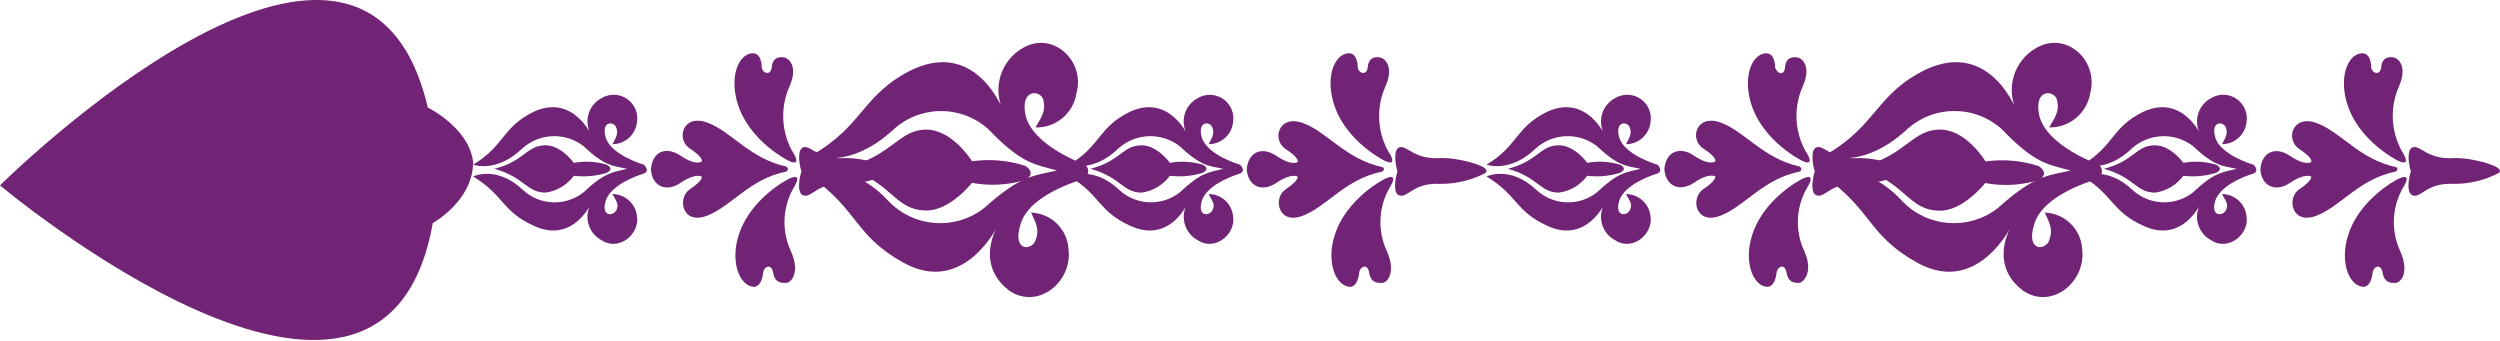
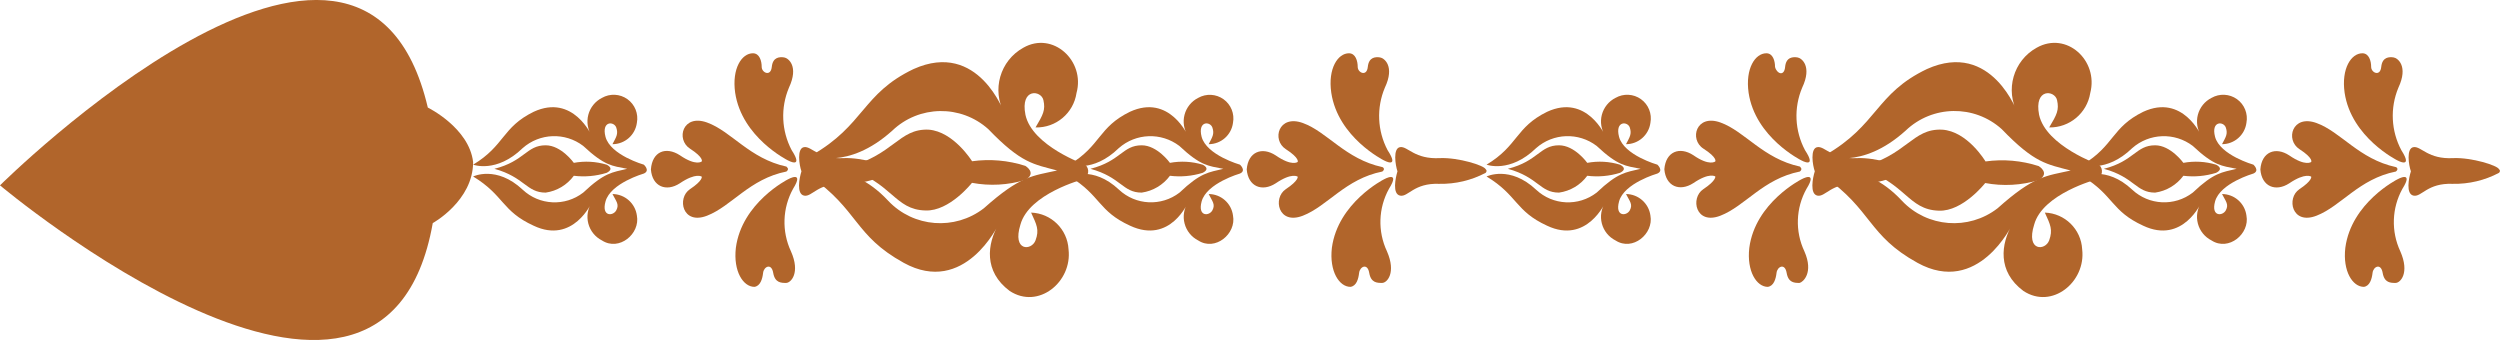
<svg xmlns="http://www.w3.org/2000/svg" viewBox="0 0 247.77 33.7">
  <defs>
-     <style>.cls-1{fill:#712375;}</style>
+     <style>.cls-1{fill:hsl(26,61%,43%);}</style>
  </defs>
  <g id="Calque_2" data-name="Calque 2">
    <g id="Calque_1-2" data-name="Calque 1">
      <path class="cls-1" d="M178.38,17c-3.66.73-5.42,3.43-7.88,4.38s-3-1.76-1.69-2.63S170,17.49,170,17.49s-.56-.44-2.18.66c-1.35.87-2.73.33-2.87-1.38.14-1.76,1.52-2.27,2.87-1.39C169.43,16.5,170,16,170,16s.24-.36-1.18-1.27-.73-3.46,1.69-2.59,4.22,3.58,7.88,4.37C178.38,16.54,178.72,16.73,178.38,17Z" />
      <path class="cls-1" d="M178.52,17.78s-4.56,2.3-5.15,6.78c-.27,2.33.73,3.87,1.83,3.87.59-.08.8-.77.87-1.39s.83-1,1,0,.79,1,1.28,1c.34-.07,1.42-1,.48-3.13a6.78,6.78,0,0,1,.21-6.2C180.21,16.83,178.52,17.78,178.52,17.78Z" />
      <path class="cls-1" d="M178.52,15.89s-4.56-2.26-5.22-6.7c-.34-2.41.66-3.91,1.76-3.91.66,0,.86.77.86,1.35.15.66.91,1,1,0s.8-1,1.22-.94,1.48.87.47,3a7.21,7.21,0,0,0,.28,6.19C180.14,16.79,178.52,15.89,178.52,15.89Z" />
      <path class="cls-1" d="M188.6,17.13A9.44,9.44,0,0,1,184,18.22c-2.52-.1-3.08,1.32-3.87,1.17s-.48-1.75-.27-2.41c-.21-.58-.49-2.3.27-2.4s1.42,1.23,3.94,1.09c1.83-.07,4.38.73,4.52,1.1C188.6,16.77,188.81,16.91,188.6,17.13Z" />
      <path class="cls-1" d="M162.6,16.73c-1.49-.29-2.25-.29-4.36-2.27a4.73,4.73,0,0,0-6,.22c-2.6,2.52-4.91,1.64-4.91,1.64,3.14-1.89,2.87-3.71,6-5.24,3.94-1.82,5.78,2.41,5.78,2.41a2.62,2.62,0,0,1,1-3.79,2.34,2.34,0,0,1,3.46,2.47,2.44,2.44,0,0,1-2.42,2.12c.38-.73.58-1,.38-1.64s-1.49-.7-1.07.91c.48,1.82,3.8,2.76,3.8,2.76s.65.59,0,.88c0,0-3.32.95-3.8,2.77-.42,1.53.76,1.46,1.07.87s0-.87-.38-1.61a2.46,2.46,0,0,1,2.42,2.13c.34,1.81-1.76,3.57-3.46,2.47a2.62,2.62,0,0,1-1-3.79s-1.84,4.19-5.78,2.33c-3.17-1.45-2.9-3-6-4.88,0,0,2.31-1.13,4.91,1.31a4.63,4.63,0,0,0,6,.29c2.11-2,2.87-2,4.36-2.36" />
      <path class="cls-1" d="M149.44,16.73c3-.76,3.17-2.33,5.07-2.33,1.56,0,2.8,1.74,2.8,1.74a6.82,6.82,0,0,1,3.24.18s.87.38,0,.81a7.72,7.72,0,0,1-3.24.29,4.19,4.19,0,0,1-2.8,1.67C152.61,19.09,152.47,17.56,149.44,16.73Z" />
      <path class="cls-1" d="M237.45,17c-3.66.73-5.42,3.43-7.87,4.38s-3-1.76-1.69-2.63,1.17-1.24,1.17-1.24-.55-.44-2.18.66c-1.34.87-2.73.33-2.86-1.38.13-1.76,1.52-2.27,2.86-1.39,1.63,1.12,2.18.65,2.18.65s.24-.36-1.17-1.27-.73-3.46,1.69-2.59,4.21,3.58,7.87,4.37C237.45,16.54,237.8,16.73,237.45,17Z" />
      <path class="cls-1" d="M237.59,17.78s-4.56,2.3-5.15,6.78c-.27,2.33.73,3.87,1.84,3.87.58-.08.79-.77.86-1.39s.83-1,1,0,.79,1,1.28,1,1.41-1,.47-3.13a6.84,6.84,0,0,1,.21-6.2C239.28,16.83,237.59,17.78,237.59,17.78Z" />
      <path class="cls-1" d="M237.59,15.89s-4.56-2.26-5.22-6.7c-.34-2.41.66-3.91,1.76-3.91.66,0,.87.77.87,1.35s.9,1,1,0,.8-1,1.22-.94,1.48.87.48,3A7.24,7.24,0,0,0,238,14.9C239.21,16.79,237.59,15.89,237.59,15.89Z" />
      <path class="cls-1" d="M247.67,17.13a9.4,9.4,0,0,1-4.59,1.09c-2.52-.1-3.07,1.32-3.87,1.17s-.48-1.75-.27-2.41c-.21-.58-.49-2.3.27-2.4s1.42,1.23,3.94,1.09c1.83-.07,4.38.73,4.52,1.1C247.67,16.77,247.88,16.91,247.67,17.13Z" />
      <path class="cls-1" d="M221.67,16.73c-1.48-.29-2.24-.29-4.35-2.27a4.74,4.74,0,0,0-6,.22c-2.6,2.52-4.91,1.64-4.91,1.64,3.14-1.89,2.87-3.71,6-5.24,3.94-1.82,5.77,2.41,5.77,2.41a2.62,2.62,0,0,1,1-3.79,2.34,2.34,0,0,1,3.46,2.47,2.44,2.44,0,0,1-2.42,2.12c.38-.73.59-1,.38-1.64s-1.49-.7-1.07.91c.49,1.82,3.8,2.76,3.8,2.76s.66.59,0,.88c0,0-3.31.95-3.8,2.77-.42,1.53.76,1.46,1.07.87s0-.87-.38-1.61a2.45,2.45,0,0,1,2.42,2.13c.35,1.81-1.76,3.57-3.46,2.47a2.62,2.62,0,0,1-1-3.79s-1.83,4.19-5.77,2.33c-3.18-1.45-2.91-3-6-4.88,0,0,2.31-1.13,4.91,1.31a4.64,4.64,0,0,0,6,.29c2.11-2,2.87-2,4.35-2.36" />
      <path class="cls-1" d="M208.51,16.73c3-.76,3.17-2.33,5.08-2.33,1.55,0,2.8,1.74,2.8,1.74a6.84,6.84,0,0,1,3.24.18s.86.38,0,.81a7.74,7.74,0,0,1-3.24.29,4.22,4.22,0,0,1-2.8,1.67C211.68,19.09,211.55,17.56,208.51,16.73Z" />
      <path class="cls-1" d="M205.22,16.9c-2.34-.63-3.55-.69-6.83-4.1a7,7,0,0,0-9.53.15c-4.44,4-8,2.45-8,2.45,5.26-3,5-6.12,10.12-8.56,6.44-2.89,9,4.4,9,4.4a4.79,4.79,0,0,1,1.87-6.51C204.81,3.06,208,6,207.16,9.22a4.05,4.05,0,0,1-4.07,3.41c.76-1.27,1-1.72.78-2.71s-2.3-1.22-1.78,1.46c.68,3.1,5.93,4.94,5.93,4.94a.87.87,0,0,1-.23,1.46s-5.36,1.41-6.19,4.49c-.84,2.66,1.11,2.6,1.49,1.55s.12-1.55-.43-2.75a3.84,3.84,0,0,1,3.7,3.64c.39,3.23-3,6-5.83,4.12-2.6-1.93-2.22-4.68-1.1-6.59,0,0-3.36,7.13-9.39,3.81-4.95-2.73-4.46-5.23-9.33-8.62,0,0,3.74-1.87,7.79,2.47a7.08,7.08,0,0,0,9.48.74c3.63-3.25,4.84-3.2,7.24-3.74" />
      <path class="cls-1" d="M184.23,16.61c4.79-1.18,5.26-3.89,8.24-3.76C195,13,196.78,16,196.78,16a11.84,11.84,0,0,1,5.27.46s1.19.7,0,1.39a11.17,11.17,0,0,1-5.3.29s-2.21,2.83-4.59,2.74C189.06,20.79,188.93,18.1,184.23,16.61Z" />
      <path class="cls-1" d="M77.94,17c-3.66.73-5.42,3.43-7.87,4.38s-3-1.76-1.69-2.63,1.17-1.24,1.17-1.24-.55-.44-2.18.66c-1.34.87-2.73.33-2.86-1.38C64.64,15,66,14.5,67.37,15.38,69,16.5,69.55,16,69.55,16s.24-.36-1.17-1.27-.73-3.46,1.69-2.59,4.21,3.58,7.87,4.37C77.94,16.54,78.29,16.73,77.94,17Z" />
      <path class="cls-1" d="M78.08,17.78s-4.56,2.3-5.15,6.78c-.27,2.33.73,3.87,1.84,3.87.58-.08.79-.77.86-1.39s.83-1,1,0,.8,1,1.28,1,1.43-1,.48-3.13a6.84,6.84,0,0,1,.21-6.2C79.77,16.83,78.08,17.78,78.08,17.78Z" />
      <path class="cls-1" d="M78.08,15.89s-4.56-2.26-5.22-6.7c-.34-2.41.66-3.91,1.76-3.91.66,0,.87.77.87,1.35s.9,1,1,0,.8-1,1.22-.94,1.48.87.48,3a7.24,7.24,0,0,0,.27,6.19C79.7,16.79,78.08,15.89,78.08,15.89Z" />
      <path class="cls-1" d="M88.16,17.13a9.4,9.4,0,0,1-4.59,1.09c-2.52-.1-3.08,1.32-3.87,1.17s-.48-1.75-.27-2.41c-.21-.58-.49-2.3.27-2.4s1.42,1.23,3.94,1.09c1.83-.07,4.38.73,4.52,1.1C88.16,16.77,88.37,16.91,88.16,17.13Z" />
      <path class="cls-1" d="M62.16,16.73c-1.49-.29-2.24-.29-4.36-2.27a4.73,4.73,0,0,0-6,.22c-2.6,2.52-4.91,1.64-4.91,1.64,3.14-1.89,2.87-3.71,6-5.24,3.93-1.82,5.77,2.41,5.77,2.41a2.62,2.62,0,0,1,1-3.79,2.34,2.34,0,0,1,3.46,2.47,2.44,2.44,0,0,1-2.42,2.12c.38-.73.59-1,.38-1.64s-1.49-.7-1.07.91c.49,1.82,3.8,2.76,3.8,2.76s.66.59,0,.88c0,0-3.31.95-3.8,2.77-.42,1.53.76,1.46,1.07.87s0-.87-.38-1.61a2.46,2.46,0,0,1,2.42,2.13c.35,1.81-1.76,3.57-3.46,2.47a2.62,2.62,0,0,1-1-3.79s-1.84,4.19-5.77,2.33c-3.18-1.45-2.91-3-6-4.88,0,0,2.31-1.13,4.91,1.31a4.63,4.63,0,0,0,6,.29c2.12-2,2.87-2,4.36-2.36" />
      <path class="cls-1" d="M49,16.73c3-.76,3.17-2.33,5.08-2.33,1.55,0,2.79,1.74,2.79,1.74a6.87,6.87,0,0,1,3.25.18s.86.38,0,.81a7.77,7.77,0,0,1-3.25.29,4.19,4.19,0,0,1-2.79,1.67C52.17,19.09,52,17.56,49,16.73Z" />
      <path class="cls-1" d="M137,17c-3.66.73-5.43,3.43-7.88,4.38s-3-1.76-1.69-2.63,1.18-1.24,1.18-1.24-.56-.44-2.18.66c-1.35.87-2.73.33-2.87-1.38.14-1.76,1.52-2.27,2.87-1.39,1.62,1.12,2.18.65,2.18.65s.23-.36-1.18-1.27-.73-3.46,1.69-2.59,4.22,3.58,7.88,4.37C137,16.54,137.36,16.73,137,17Z" />
      <path class="cls-1" d="M137.15,17.78s-4.55,2.3-5.15,6.78c-.27,2.33.73,3.87,1.84,3.87.59-.08.79-.77.86-1.39s.83-1,1,0,.79,1,1.28,1,1.41-1,.48-3.13a6.81,6.81,0,0,1,.2-6.2C138.84,16.83,137.15,17.78,137.15,17.78Z" />
      <path class="cls-1" d="M137.15,15.89s-4.55-2.26-5.21-6.7c-.35-2.41.66-3.91,1.75-3.91.66,0,.87.77.87,1.35s.9,1,1,0,.79-1,1.21-.94,1.49.87.48,3a7.24,7.24,0,0,0,.27,6.19C138.77,16.79,137.15,15.89,137.15,15.89Z" />
      <path class="cls-1" d="M147.24,17.13a9.45,9.45,0,0,1-4.6,1.09c-2.52-.1-3.07,1.32-3.87,1.17s-.47-1.75-.27-2.41c-.2-.58-.48-2.3.27-2.4s1.42,1.23,3.95,1.09c1.83-.07,4.38.73,4.52,1.1C147.24,16.77,147.44,16.91,147.24,17.13Z" />
      <path class="cls-1" d="M121.23,16.73c-1.48-.29-2.24-.29-4.35-2.27a4.74,4.74,0,0,0-6,.22c-2.59,2.52-4.9,1.64-4.9,1.64,3.14-1.89,2.86-3.71,6-5.24,3.94-1.82,5.77,2.41,5.77,2.41a2.62,2.62,0,0,1,1-3.79,2.34,2.34,0,0,1,3.45,2.47,2.43,2.43,0,0,1-2.41,2.12c.37-.73.58-1,.37-1.64s-1.48-.7-1.07.91c.49,1.82,3.8,2.76,3.8,2.76s.66.59,0,.88c0,0-3.31.95-3.8,2.77-.41,1.53.76,1.46,1.07.87s0-.87-.37-1.61a2.44,2.44,0,0,1,2.41,2.13c.35,1.81-1.76,3.57-3.45,2.47a2.63,2.63,0,0,1-1-3.79S116,24.23,112,22.37c-3.18-1.45-2.9-3-6-4.88,0,0,2.31-1.13,4.9,1.31a4.64,4.64,0,0,0,6,.29c2.11-2,2.87-2,4.35-2.36" />
      <path class="cls-1" d="M108.07,16.73c3-.76,3.18-2.33,5.08-2.33,1.55,0,2.8,1.74,2.8,1.74a6.84,6.84,0,0,1,3.24.18s.86.38,0,.81a7.74,7.74,0,0,1-3.24.29,4.22,4.22,0,0,1-2.8,1.67C111.25,19.09,111.11,17.56,108.07,16.73Z" />
      <path class="cls-1" d="M104.78,16.9c-2.33-.63-3.55-.69-6.83-4.1a7,7,0,0,0-9.52.15c-4.45,4-8,2.45-8,2.45,5.26-3,5-6.12,10.12-8.56,6.44-2.89,9,4.4,9,4.4a4.79,4.79,0,0,1,1.87-6.51c2.92-1.67,6.15,1.29,5.27,4.49a4,4,0,0,1-4.06,3.41c.75-1.27,1-1.72.78-2.71s-2.31-1.22-1.78,1.46c.67,3.1,5.92,4.94,5.92,4.94a.87.87,0,0,1-.23,1.46s-5.35,1.41-6.19,4.49c-.83,2.66,1.11,2.6,1.5,1.55s.11-1.55-.44-2.75a3.85,3.85,0,0,1,3.71,3.64c.39,3.23-3,6-5.84,4.12-2.59-1.93-2.22-4.68-1.1-6.59,0,0-3.36,7.13-9.39,3.81-4.95-2.73-4.45-5.23-9.33-8.62,0,0,3.74-1.87,7.79,2.47a7.08,7.08,0,0,0,9.48.74c3.64-3.25,4.84-3.2,7.24-3.74" />
      <path class="cls-1" d="M83.79,16.61c4.79-1.18,5.26-3.89,8.25-3.76,2.48.19,4.3,3.13,4.3,3.13a11.89,11.89,0,0,1,5.28.46s1.18.7,0,1.39a11.14,11.14,0,0,1-5.29.29s-2.22,2.83-4.6,2.74C88.62,20.79,88.5,18.1,83.79,16.61Z" />
      <path class="cls-1" d="M46.89,16.06c0,3.85-4,6.05-4,6.05C37.92,50.21,0,18.37,0,18.37s35.85-35.58,42.4-7.71c0,0,4.09,2,4.49,5.4" />
    </g>
  </g>
</svg>
